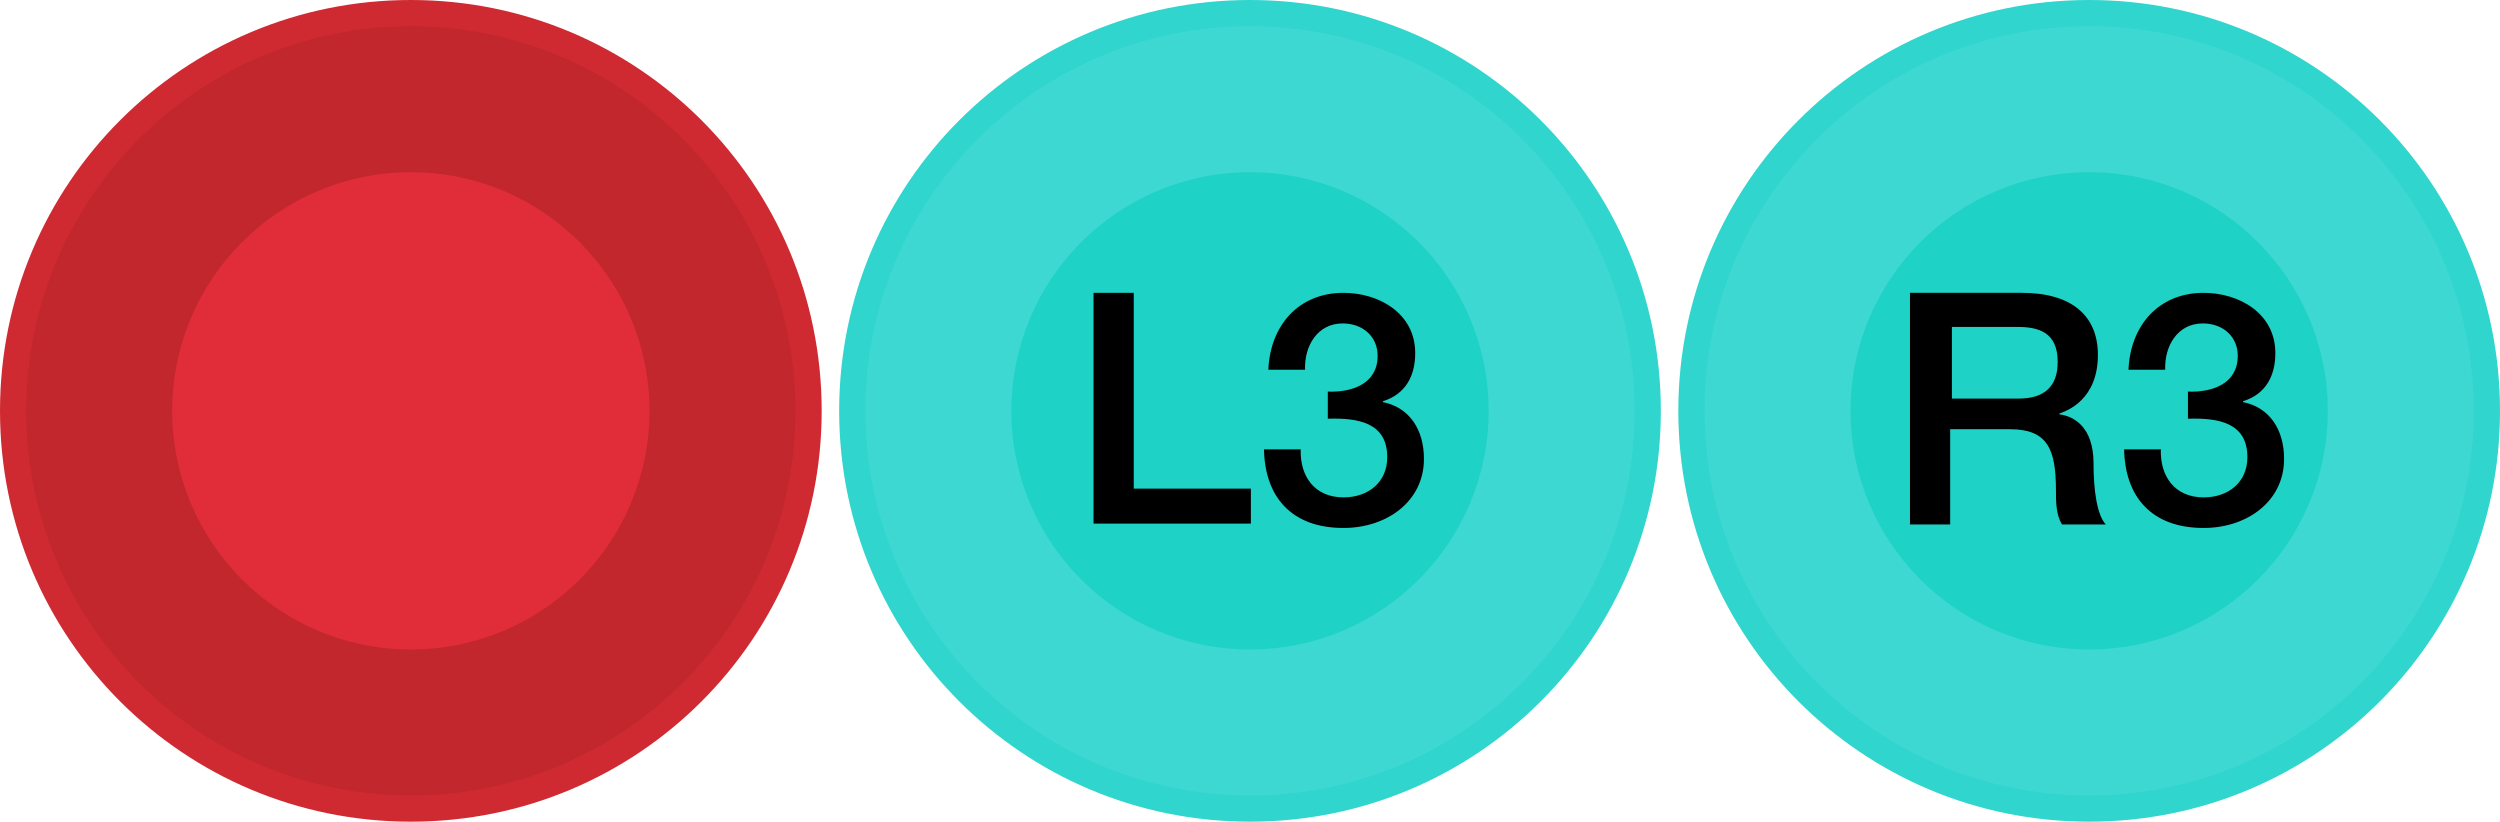
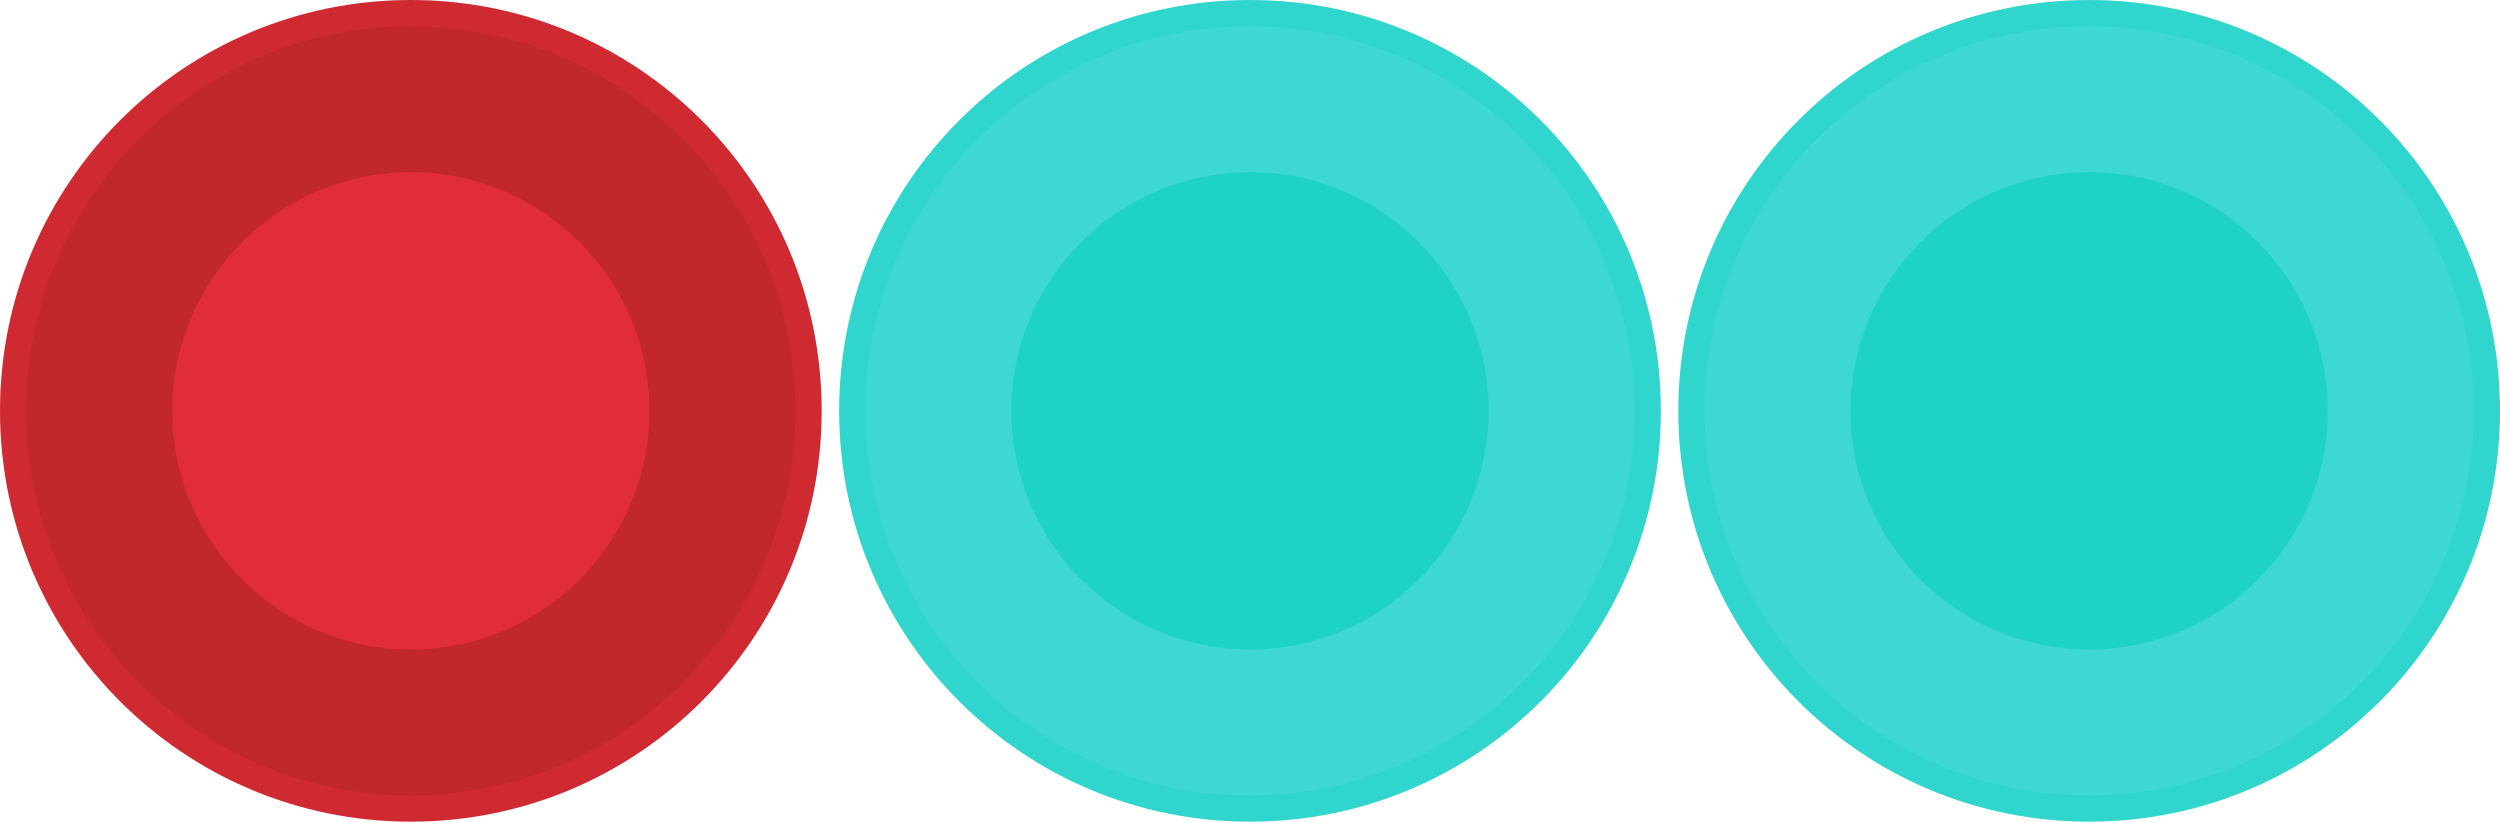
- <svg xmlns="http://www.w3.org/2000/svg" version="1.1" id="Layer_1" x="0px" y="0px" width="286px" height="94px" viewBox="-816 494 286 94" enable-background="new -816 494 286 94" xml:space="preserve">
+ <svg xmlns="http://www.w3.org/2000/svg" version="1.1" id="Layer_1" x="0px" y="0px" width="286px" height="94px" viewBox="0 0 286 94" enable-background="new 0 0 286 94" xml:space="preserve">
  <g>
    <g>
      <g>
        <g>
-           <path fill="#C1272D" d="M-769,586.5c-25.1,0-45.5-20.4-45.5-45.5s20.4-45.5,45.5-45.5s45.5,20.4,45.5,45.5      S-743.9,586.5-769,586.5z" />
+           <path fill="#C1272D" d="M47,92.5C21.9,92.5,1.5,72.1,1.5,47S21.9,1.5,47,1.5S92.5,21.9,92.5,47S72.1,92.5,47,92.5z" />
          <g>
-             <path fill="#CF2A32" d="M-769,497c24.3,0,44,19.7,44,44s-19.7,44-44,44s-44-19.7-44-44S-793.3,497-769,497 M-769,494       c-26,0-47,21-47,47s21,47,47,47s47-21,47-47S-743,494-769,494L-769,494z" />
+             <path fill="#CF2A32" d="M47,3c24.3,0,44,19.7,44,44S71.3,91,47,91S3,71.3,3,47S22.7,3,47,3 M47,0C21,0,0,21,0,47s21,47,47,47       s47-21,47-47S73,0,47,0L47,0z" />
          </g>
        </g>
-         <circle fill="#E02D39" cx="-769" cy="541" r="27.3" />
+         <circle fill="#E02D39" cx="47" cy="47" r="27.3" />
      </g>
    </g>
    <g>
      <g>
-         <path fill="#3ED8D2" d="M-673,586.5c-25.1,0-45.5-20.4-45.5-45.5s20.4-45.5,45.5-45.5s45.5,20.4,45.5,45.5     S-647.9,586.5-673,586.5z" />
+         <path fill="#3ED8D2" d="M143,92.5c-25.1,0-45.5-20.4-45.5-45.5S117.9,1.5,143,1.5c25.1,0,45.5,20.4,45.5,45.5     S168.1,92.5,143,92.5z" />
        <g>
-           <path fill="#30D5CD" d="M-673,497c24.3,0,44,19.7,44,44s-19.7,44-44,44s-44-19.7-44-44S-697.3,497-673,497 M-673,494      c-26,0-47,21-47,47s21,47,47,47s47-21,47-47S-647,494-673,494L-673,494z" />
+           <path fill="#30D5CD" d="M143,3c24.3,0,44,19.7,44,44s-19.7,44-44,44S99,71.3,99,47S118.7,3,143,3 M143,0c-26,0-47,21-47,47      s21,47,47,47s47-21,47-47S169,0,143,0L143,0z" />
        </g>
      </g>
-       <circle fill="#1FD2C6" cx="-673" cy="541" r="27.3" />
-       <g>
-         <path d="M-690.9,527.5h4.6v22.4h13.4v4h-18V527.5z" />
-         <path d="M-664.1,538.8c2.8,0.101,5.7-0.899,5.7-4.1c0-2.2-1.7-3.7-4-3.7c-2.9,0-4.4,2.6-4.3,5.3h-4.2c0.2-5,3.4-8.8,8.6-8.8     c4,0,8.2,2.3,8.2,6.9c0,2.6-1.1,4.699-3.7,5.5v0.1c3,0.6,4.7,3.1,4.7,6.5c0,4.9-4.3,7.9-9.2,7.9c-6,0-9-3.601-9.1-9h4.2     c-0.1,3.1,1.6,5.5,4.9,5.5c2.8,0,5-1.7,5-4.601c0-4-3.4-4.5-6.8-4.399V538.8L-664.1,538.8z" />
-       </g>
+       <circle fill="#1FD2C6" cx="143" cy="47" r="27.3" />
    </g>
    <g>
      <g>
-         <path fill="#3ED8D2" d="M-577,586.5c-25.1,0-45.5-20.4-45.5-45.5s20.4-45.5,45.5-45.5s45.5,20.4,45.5,45.5     S-551.9,586.5-577,586.5z" />
+         <path fill="#3ED8D2" d="M239,92.5c-25.1,0-45.5-20.4-45.5-45.5S213.9,1.5,239,1.5s45.5,20.4,45.5,45.5S264.1,92.5,239,92.5z" />
        <g>
-           <path fill="#30D5CD" d="M-577,497c24.3,0,44,19.7,44,44s-19.7,44-44,44s-44-19.7-44-44S-601.3,497-577,497 M-577,494      c-26,0-47,21-47,47s21,47,47,47s47-21,47-47S-551,494-577,494L-577,494z" />
+           <path fill="#30D5CD" d="M239,3c24.3,0,44,19.7,44,44s-19.7,44-44,44s-44-19.7-44-44S214.7,3,239,3 M239,0c-26,0-47,21-47,47      s21,47,47,47s47-21,47-47S265,0,239,0L239,0z" />
        </g>
      </g>
-       <circle fill="#1FD2C6" cx="-577" cy="541" r="27.3" />
-       <g>
-         <path d="M-597.3,527.5h12.6c5.8,0,8.7,2.7,8.7,7.1c0,5.101-3.5,6.4-4.4,6.7v0.101c1.6,0.199,3.9,1.399,3.9,5.6     c0,3.1,0.4,5.9,1.4,7h-5c-0.7-1.1-0.7-2.6-0.7-3.9c0-4.8-1-7-5.3-7h-6.8V554h-4.6v-26.5H-597.3z M-592.7,539.6h7.6     c3,0,4.5-1.399,4.5-4.199c0-3.4-2.2-4-4.6-4h-7.5V539.6z" />
-         <path d="M-565.7,538.8c2.8,0.101,5.7-0.899,5.7-4.1c0-2.2-1.7-3.7-4-3.7c-2.9,0-4.4,2.6-4.3,5.3h-4.2c0.2-5,3.4-8.8,8.6-8.8     c4,0,8.2,2.3,8.2,6.9c0,2.6-1.1,4.699-3.7,5.5v0.1c3,0.6,4.7,3.1,4.7,6.5c0,4.9-4.3,7.9-9.2,7.9c-6,0-9-3.601-9.1-9h4.2     c-0.1,3.1,1.6,5.5,4.9,5.5c2.8,0,5-1.7,5-4.601c0-4-3.4-4.5-6.8-4.399V538.8L-565.7,538.8z" />
-       </g>
+       <circle fill="#1FD2C6" cx="239" cy="47" r="27.3" />
    </g>
  </g>
</svg>
